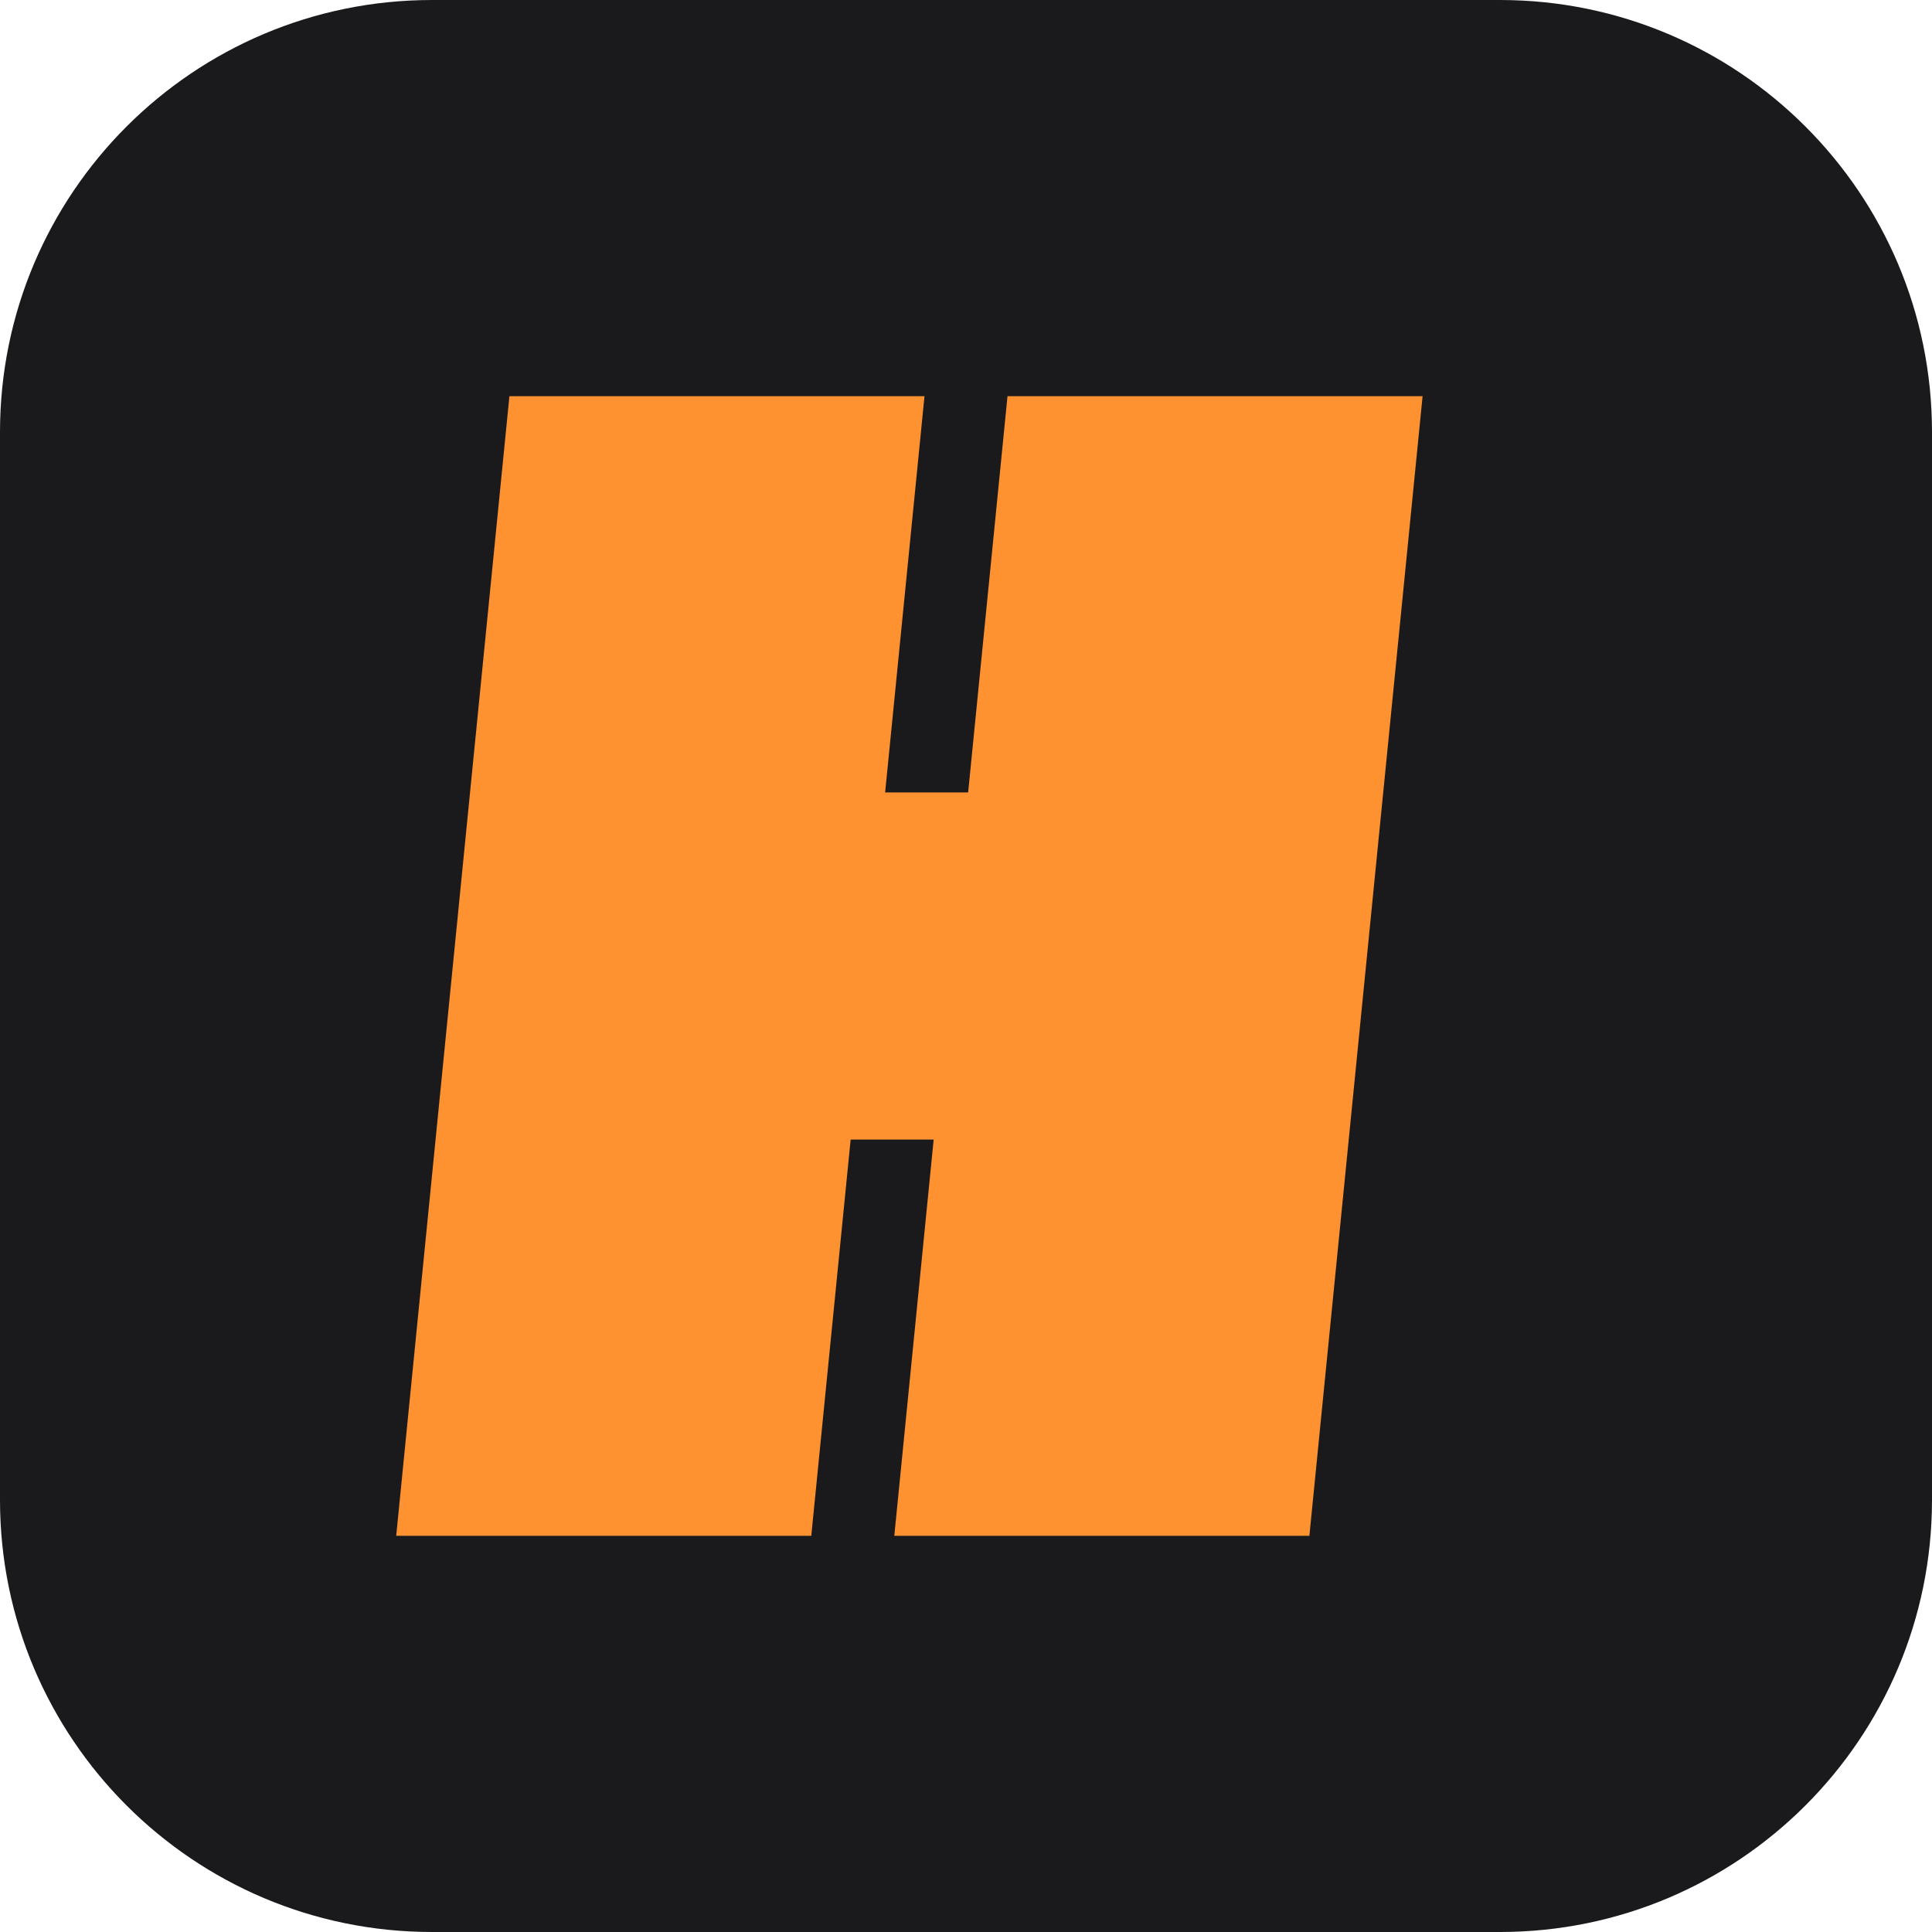
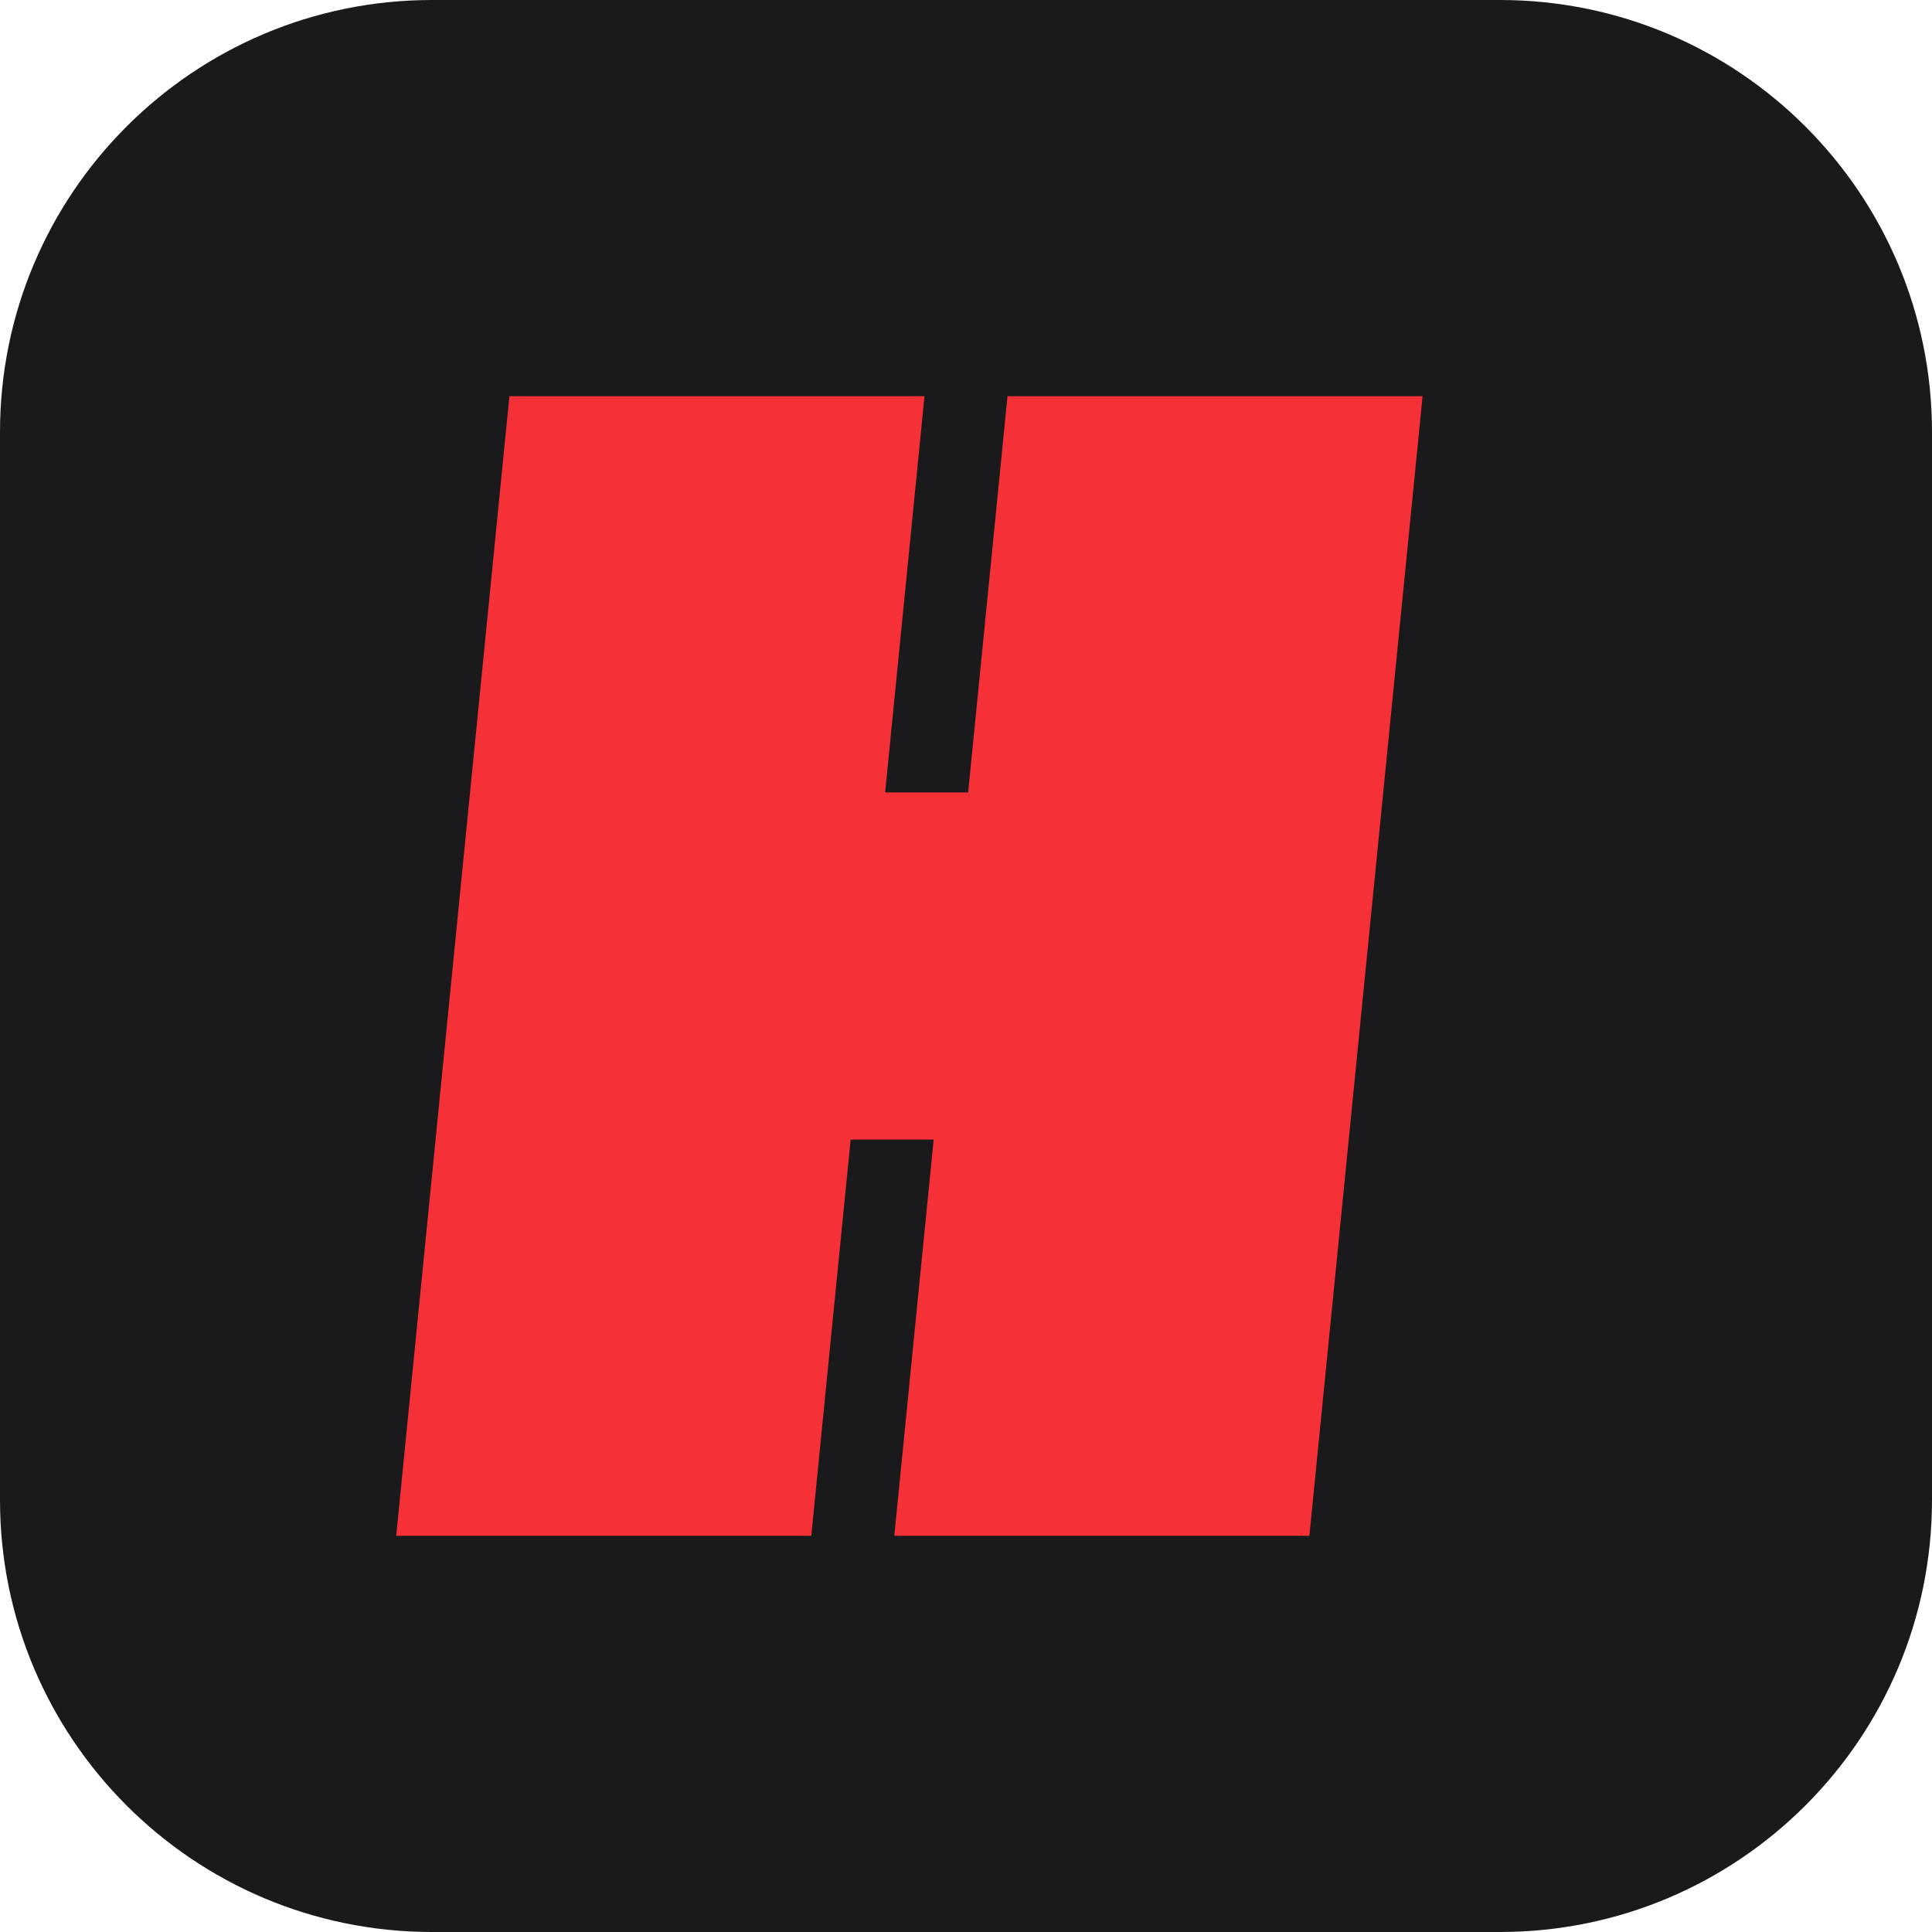
<svg xmlns="http://www.w3.org/2000/svg" width="1024" height="1024" viewBox="0 0 1024 1024">
  <rect width="1024" height="1024" rx="229" fill="#1A1A1C" />
-   <g fill="#FF9230">
+   <g fill="#F63037">
    <polygon points="270,210 490,210 430,814 210,814" />
    <polygon points="534,210 754,210 694,814 474,814" />
    <polygon points="390,420 670,420 650,604 370,604" />
  </g>
</svg>
